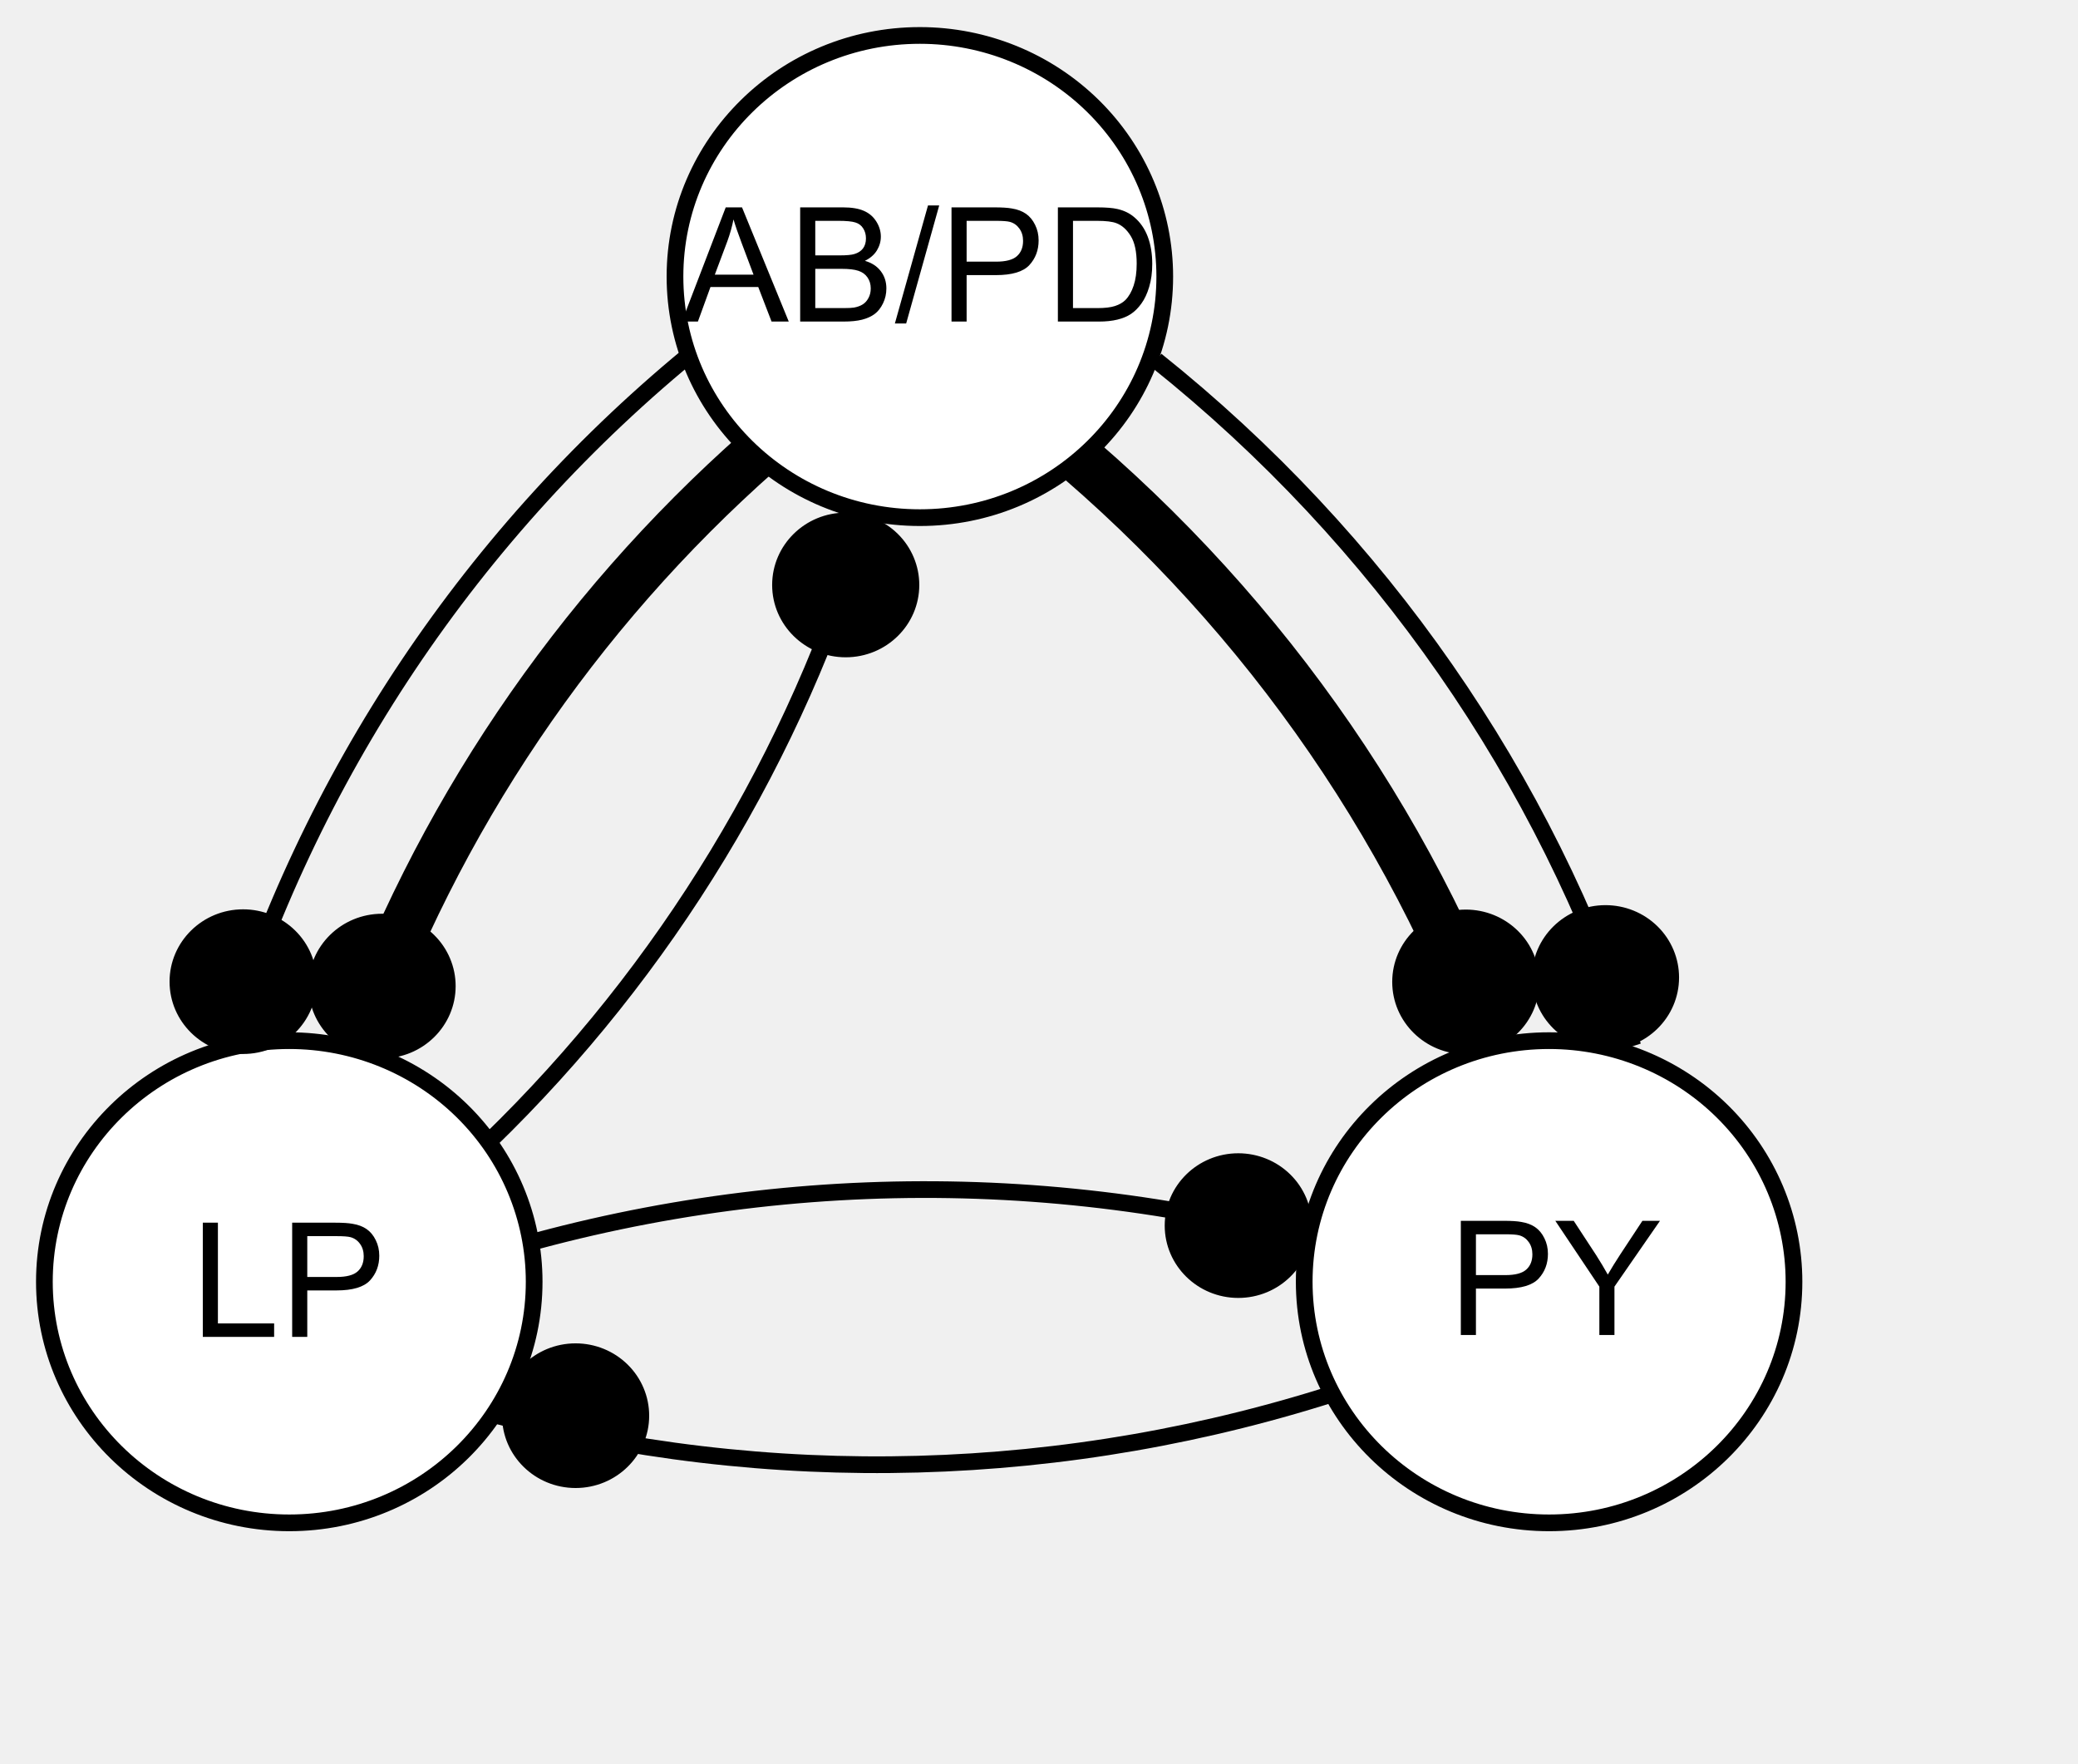
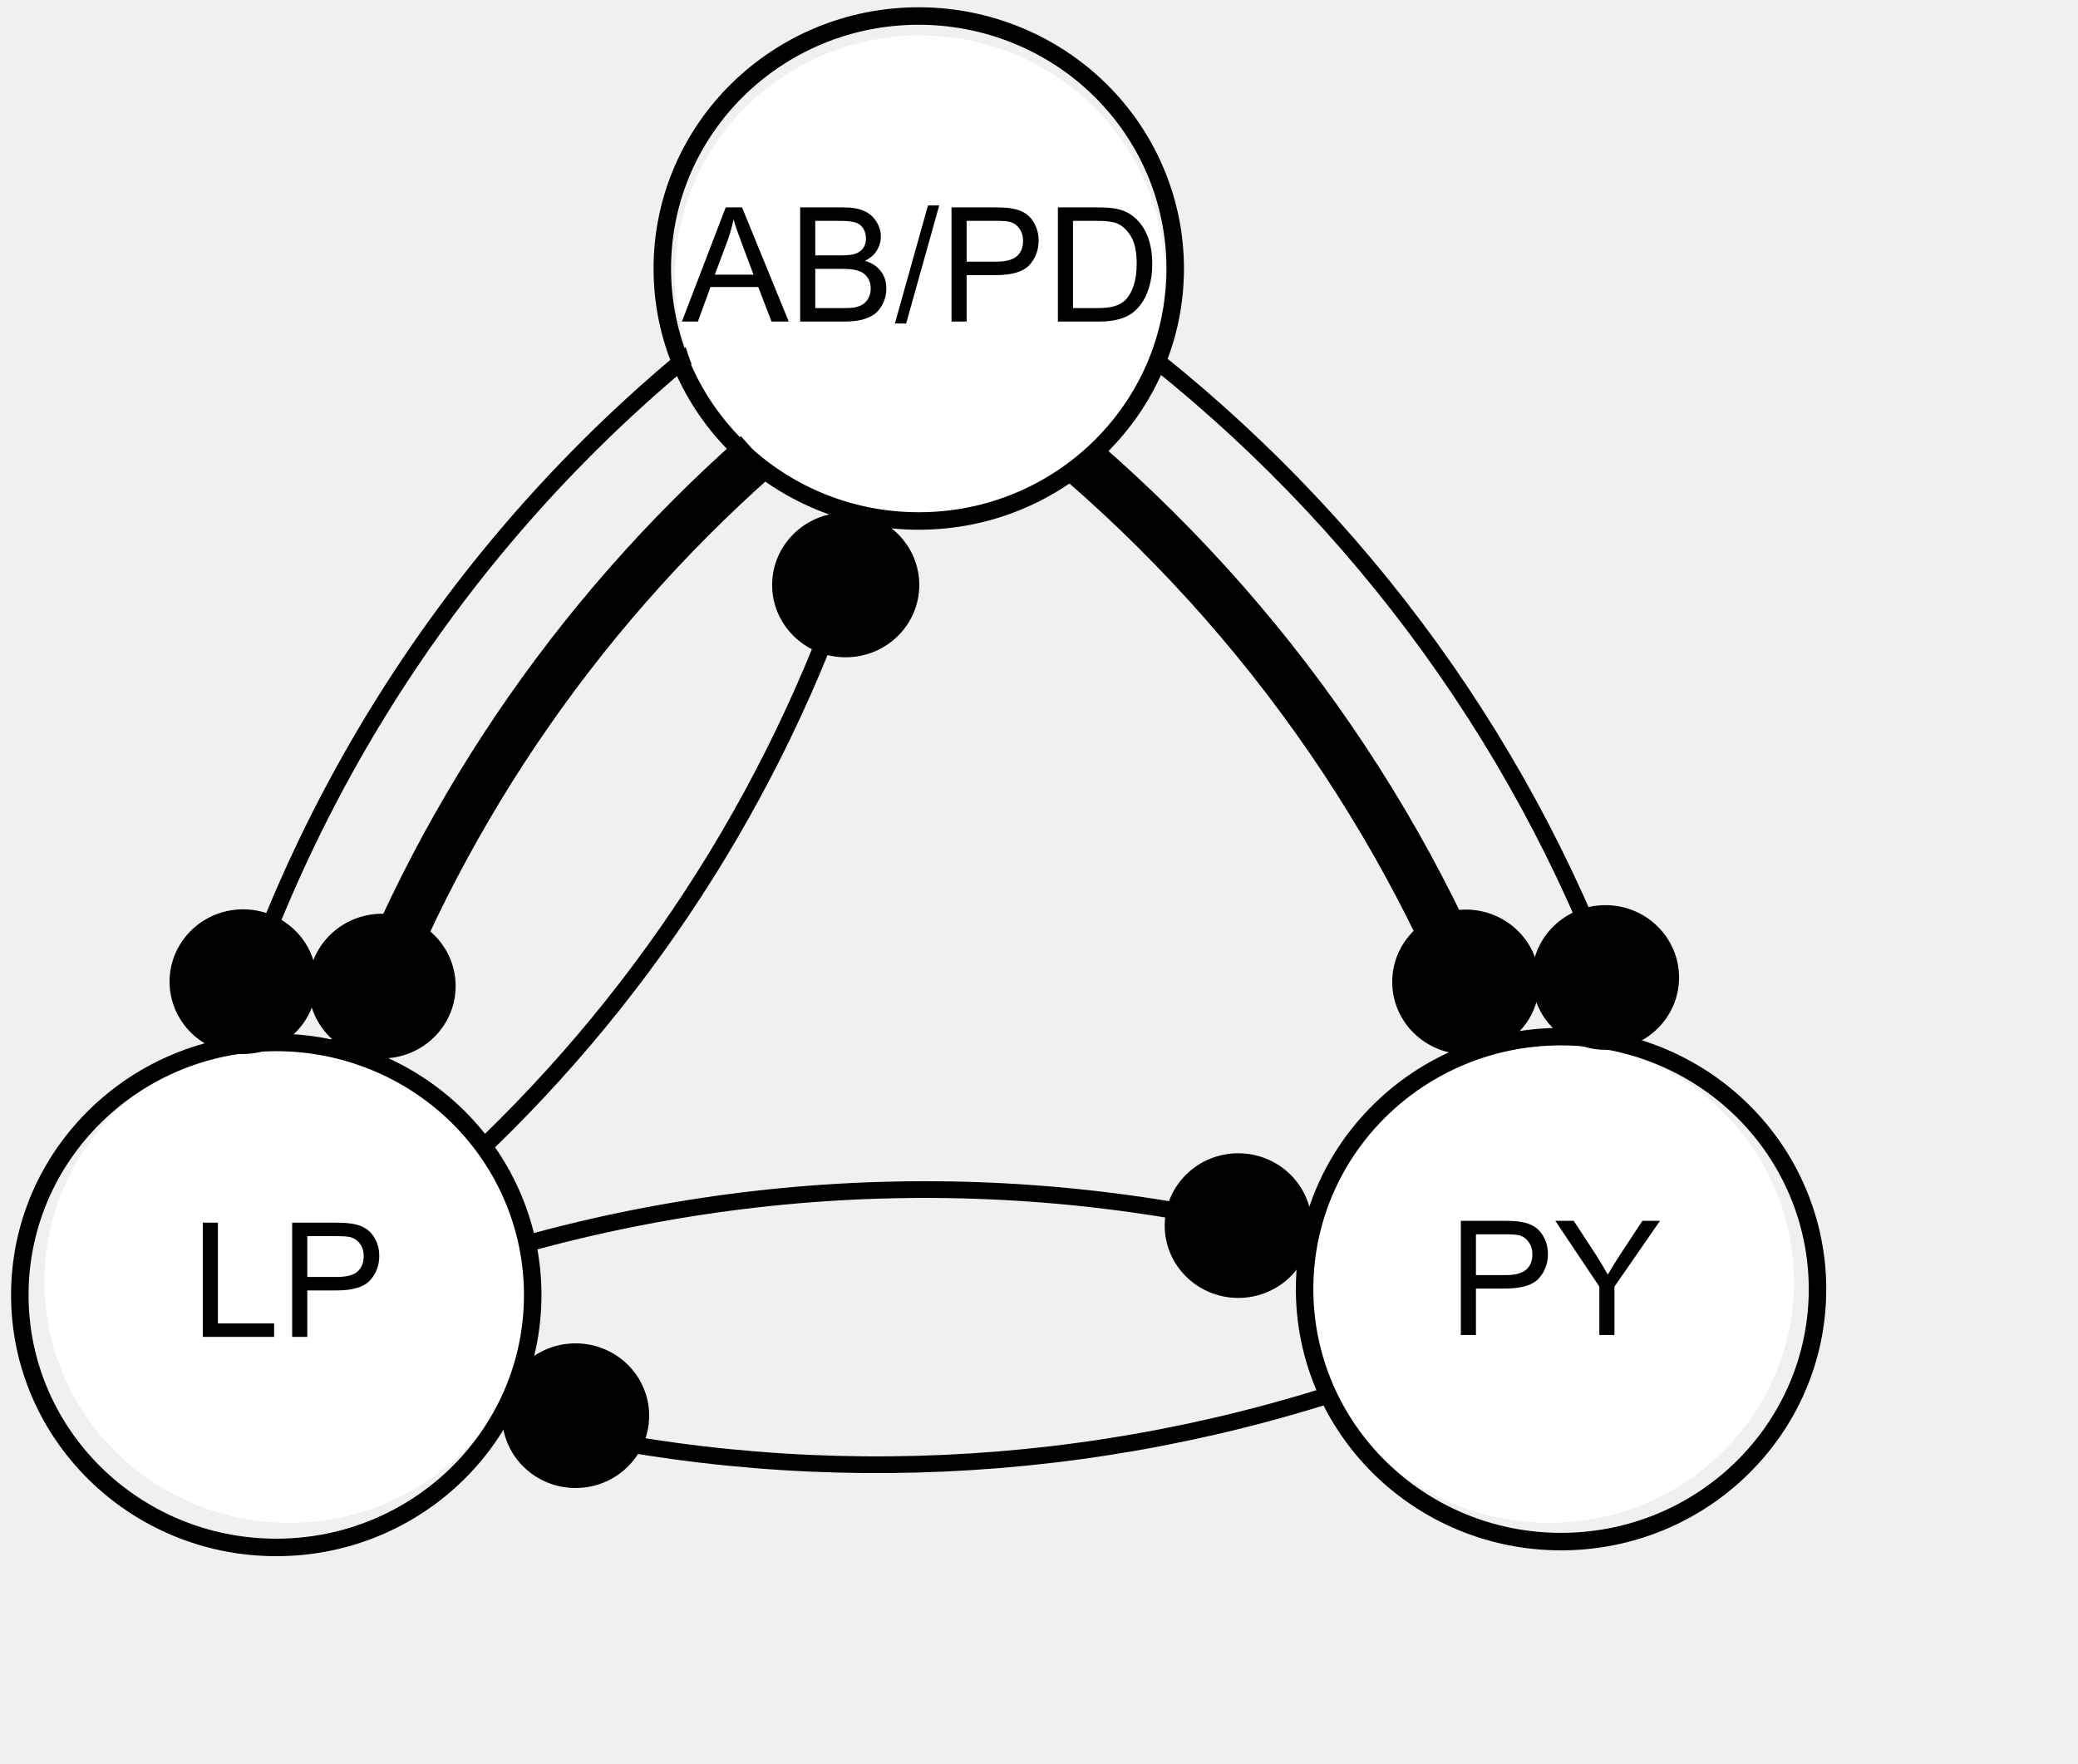
<svg xmlns="http://www.w3.org/2000/svg" id="svg4226" version="1.1" viewBox="0 0 114.9 97.5" height="97.5mm" width="114.9mm">
  <defs id="defs4220">
    <clipPath id="p.1">
      <path style="clip-rule:evenodd" id="path45" d="M 0,0 H 2432 V 2500 H 0 Z" />
    </clipPath>
    <clipPath id="p.2">
      <path style="clip-rule:evenodd" id="path54" d="M 0,0 H 1030 V 1024 H 0 Z" />
    </clipPath>
  </defs>
  <g transform="translate(0,-199.5)" id="layer1">
    <g transform="matrix(0.2645833,0,0,0.2645833,312.7102,154.4765)" id="g471" clip-path="none">
      <path mask="none" style="fill:#000000;fill-opacity:0;fill-rule:evenodd;stroke-width:0.873" id="path9" d="m -1000.784,278.624 v 0 c -14.75,49.445 -41.895,94.192 -78.905,130.069" />
      <path mask="none" style="fill:none;fill-rule:evenodd;stroke:#000000;stroke-width:3.491;stroke-linecap:butt;stroke-linejoin:round" id="path11" d="m -1000.784,278.624 v 0 c -14.75,49.445 -41.895,94.192 -78.905,130.069" />
      <path mask="none" style="fill:#000000;fill-opacity:0;fill-rule:evenodd;stroke-width:0.873" id="path13" d="m -940.276,245.454 v 0 c 46.711,37.323 81.319,87.117 99.614,143.321 l -296.529,92.272 z" />
      <path mask="none" style="fill:#000000;fill-opacity:0;fill-rule:evenodd;stroke-width:0.873" id="path15" d="m -940.276,245.454 v 0 c 46.711,37.323 81.319,87.117 99.614,143.321" />
      <path mask="none" style="fill:none;fill-rule:evenodd;stroke:#000000;stroke-width:3.491;stroke-linecap:butt;stroke-linejoin:round" id="path17" d="m -940.276,245.454 v 0 c 46.711,37.323 81.319,87.117 99.614,143.321" />
      <path mask="none" style="fill:#000000;fill-opacity:0;fill-rule:evenodd;stroke-width:0.873" id="path19" d="m -956.018,266.33 v 0 c 42.503,36.772 73.911,84.208 90.827,137.176 l -297.041,90.685 z" />
      <path mask="none" style="fill:#000000;fill-opacity:0;fill-rule:evenodd;stroke-width:0.873" id="path21" d="m -956.018,266.33 v 0 c 42.503,36.772 73.911,84.208 90.827,137.176" />
      <path mask="none" style="fill:none;fill-rule:evenodd;stroke:#000000;stroke-width:10.472;stroke-linecap:butt;stroke-linejoin:round" id="path23" d="m -956.018,266.33 v 0 c 42.503,36.772 73.911,84.208 90.827,137.176" />
      <path mask="none" style="fill:#000000;fill-opacity:0;fill-rule:evenodd;stroke-width:0.873" id="path27" d="m -1080.755,432.659 v 0 c 59.607,-18.415 123.381,-18.558 182.944,-0.41" />
      <path mask="none" style="fill:none;fill-rule:evenodd;stroke:#000000;stroke-width:3.491;stroke-linecap:butt;stroke-linejoin:round" id="path29" d="m -1080.755,432.659 v 0 c 59.607,-18.415 123.381,-18.558 182.944,-0.41" />
      <path mask="none" style="fill:#000000;fill-opacity:0;fill-rule:evenodd;stroke-width:0.873" id="path31" d="m -900.531,460.502 v 0 c -58.21,19.147 -120.707,20.863 -179.572,4.928 l 84.335,-294.279 z" />
      <path mask="none" style="fill:#000000;fill-opacity:0;fill-rule:evenodd;stroke-width:0.873" id="path33" d="m -900.531,460.502 v 0 c -58.21,19.147 -120.707,20.863 -179.572,4.928" />
      <path mask="none" style="fill:none;fill-rule:evenodd;stroke:#000000;stroke-width:3.491;stroke-linecap:butt;stroke-linejoin:round" id="path35" d="m -900.531,460.502 v 0 c -58.21,19.147 -120.707,20.863 -179.572,4.928" />
      <path mask="none" style="fill:#000000;fill-opacity:0;fill-rule:evenodd;stroke-width:0.873" id="path37" d="m -1134.959,390.734 v 0 c 17.335,-58.212 51.829,-109.743 99.073,-148.006 l 196.855,238.347 z" />
      <path mask="none" style="fill:#000000;fill-opacity:0;fill-rule:evenodd;stroke-width:0.873" id="path39" d="m -1134.959,390.734 v 0 c 17.335,-58.212 51.829,-109.743 99.073,-148.006" />
      <path mask="none" style="fill:none;fill-rule:evenodd;stroke:#000000;stroke-width:3.491;stroke-linecap:butt;stroke-linejoin:round" id="path41" d="m -1134.959,390.734 v 0 c 17.335,-58.212 51.829,-109.743 99.073,-148.006" />
      <g id="g50" transform="matrix(0.49129,0,0,0.4911999,1611.63,-927.0784)">
        <clipPath id="clipPath4264">
          <path style="clip-rule:evenodd" id="path4262" d="M 0,0 H 2432 V 2500 H 0 Z" />
        </clipPath>
      </g>
      <g id="g59" transform="matrix(1.194404,0,0,1.19364,1834.252,637.0853)">
        <clipPath id="clipPath4271">
          <path style="clip-rule:evenodd" id="path4269" d="M 0,0 H 1030 V 1024 H 0 Z" />
        </clipPath>
      </g>
      <path mask="none" style="fill:#ffffff;fill-rule:evenodd;stroke-width:0.873" id="path61" d="m -1040.836,227.955 v 0 c 0,-27.824 22.913,-50.38 51.177,-50.38 v 0 c 13.573,0 26.59,5.308 36.188,14.756 9.598,9.448 14.989,22.262 14.989,35.624 v 0 c 0,27.824 -22.913,50.38 -51.177,50.38 v 0 c -28.264,0 -51.177,-22.556 -51.177,-50.38 z" />
-       <path mask="none" style="fill:none;fill-rule:evenodd;stroke:#000000;stroke-width:3.491;stroke-linecap:butt;stroke-linejoin:round" id="path63" d="m -1040.836,227.955 v 0 c 0,-27.824 22.913,-50.38 51.177,-50.38 v 0 c 13.573,0 26.59,5.308 36.188,14.756 9.598,9.448 14.989,22.262 14.989,35.624 v 0 c 0,27.824 -22.913,50.38 -51.177,50.38 v 0 c -28.264,0 -51.177,-22.556 -51.177,-50.38 z" />
+       <path mask="none" style="fill:none;fill-rule:evenodd;stroke:#000000;stroke-width:3.655;stroke-linecap:butt;stroke-linejoin:round" id="path63" d="m -1043.486,226.274 v 0 c 0,-29.138 23.995,-52.76 53.595,-52.76 v 0 c 14.214,0 27.846,5.559 37.897,15.453 10.051,9.894 15.697,23.314 15.697,37.307 v 0 c 0,29.138 -23.995,52.76 -53.594,52.76 v 0 c -29.6,0 -53.595,-23.621 -53.595,-52.76 z" />
      <path mask="none" style="fill:#ffffff;fill-rule:evenodd;stroke-width:0.873" id="path69" d="m -1172.62,438.003 v 0 c 0,-27.824 22.913,-50.38 51.177,-50.38 v 0 c 13.573,0 26.59,5.308 36.188,14.756 9.598,9.448 14.989,22.262 14.989,35.624 v 0 c 0,27.824 -22.913,50.38 -51.177,50.38 v 0 c -28.264,0 -51.177,-22.556 -51.177,-50.38 z" />
-       <path mask="none" style="fill:none;fill-rule:evenodd;stroke:#000000;stroke-width:3.491;stroke-linecap:butt;stroke-linejoin:round" id="path71" d="m -1172.62,438.003 v 0 c 0,-27.824 22.913,-50.38 51.177,-50.38 v 0 c 13.573,0 26.59,5.308 36.188,14.756 9.598,9.448 14.989,22.262 14.989,35.624 v 0 c 0,27.824 -22.913,50.38 -51.177,50.38 v 0 c -28.264,0 -51.177,-22.556 -51.177,-50.38 z" />
+       <path mask="none" style="fill:none;fill-rule:evenodd;stroke:#000000;stroke-width:3.655;stroke-linecap:butt;stroke-linejoin:round" id="path71" d="m -1177.757,440.76 v 0 c 0,-29.138 23.995,-52.76 53.594,-52.76 v 0 c 14.214,0 27.846,5.559 37.897,15.453 10.051,9.894 15.697,23.314 15.697,37.307 v 0 c 0,29.138 -23.995,52.76 -53.594,52.76 v 0 c -29.599,0 -53.594,-23.621 -53.594,-52.76 z" />
      <path mask="none" style="fill:#000000;fill-rule:nonzero" id="path73" d="m -1139.514,449.52 v -23.859 h 3.156 v 21.047 h 11.75 v 2.812 z m 18.676,0 v -23.859 h 9 q 2.375,0 3.625,0.234 1.75,0.281 2.938,1.109 1.188,0.828 1.906,2.312 0.734,1.469 0.734,3.25 0,3.047 -1.938,5.156 -1.938,2.094 -7,2.094 h -6.109 v 9.703 z m 3.156,-12.516 h 6.156 q 3.062,0 4.344,-1.141 1.297,-1.141 1.297,-3.203 0,-1.5 -0.766,-2.562 -0.75,-1.062 -1.984,-1.406 -0.797,-0.219 -2.953,-0.219 h -6.094 z" />
      <path mask="none" style="fill:#000000;fill-opacity:0;fill-rule:evenodd;stroke-width:0.873" id="path75" d="m -1107.88,389.958 v 0 c 17.065,-48.371 46.188,-91.534 84.68,-125.503 l 206.618,230.092 z" />
      <path mask="none" style="fill:#000000;fill-opacity:0;fill-rule:evenodd;stroke-width:0.873" id="path77" d="m -1107.88,389.958 v 0 c 17.065,-48.371 46.188,-91.534 84.68,-125.503" />
-       <path mask="none" style="fill:none;fill-rule:evenodd;stroke:#000000;stroke-width:10.472;stroke-linecap:butt;stroke-linejoin:round" id="path79" d="m -1107.88,389.958 v 0 c 17.065,-48.371 46.188,-91.534 84.68,-125.503" />
+       <path mask="none" style="fill:none;fill-rule:evenodd;stroke:#000000;stroke-width:10.472;stroke-linecap:butt;stroke-linejoin:round" id="path79" d="m -1108.27,390.739 v 0 c 17.065,-48.371 46.188,-91.534 84.68,-125.503" />
      <path mask="none" style="fill:#ffffff;fill-rule:evenodd;stroke-width:0.873" id="path81" d="m -909.338,438.003 v 0 c 0,-27.824 22.913,-50.38 51.177,-50.38 v 0 c 13.573,0 26.59,5.308 36.188,14.756 9.598,9.448 14.989,22.262 14.989,35.624 v 0 c 0,27.824 -22.913,50.38 -51.177,50.38 v 0 c -28.264,0 -51.177,-22.556 -51.177,-50.38 z" />
-       <path mask="none" style="fill:none;fill-rule:evenodd;stroke:#000000;stroke-width:3.491;stroke-linecap:butt;stroke-linejoin:round" id="path83" d="m -909.338,438.003 v 0 c 0,-27.824 22.913,-50.38 51.177,-50.38 v 0 c 13.573,0 26.59,5.308 36.188,14.756 9.598,9.448 14.989,22.262 14.989,35.624 v 0 c 0,27.824 -22.913,50.38 -51.177,50.38 v 0 c -28.264,0 -51.177,-22.556 -51.177,-50.38 z" />
+       <path mask="none" style="fill:none;fill-rule:evenodd;stroke:#000000;stroke-width:3.655;stroke-linecap:butt;stroke-linejoin:round" id="path83" d="m -909.256,439.541 v 0 c 0,-29.138 23.995,-52.76 53.594,-52.76 v 0 c 14.214,0 27.846,5.559 37.897,15.453 10.051,9.894 15.697,23.314 15.697,37.307 v 0 c 0,29.138 -23.995,52.76 -53.594,52.76 v 0 c -29.599,0 -53.594,-23.621 -53.594,-52.76 z" />
      <path mask="none" style="fill:#000000;fill-rule:nonzero" id="path85" d="m -876.607,449.13 v -23.859 h 9 q 2.375,0 3.625,0.234 1.75,0.281 2.938,1.109 1.188,0.828 1.906,2.312 0.734,1.469 0.734,3.25 0,3.047 -1.938,5.156 -1.938,2.094 -7,2.094 h -6.109 v 9.703 z m 3.156,-12.516 h 6.156 q 3.062,0 4.344,-1.141 1.297,-1.141 1.297,-3.203 0,-1.5 -0.766,-2.562 -0.75,-1.062 -1.984,-1.406 -0.797,-0.219 -2.953,-0.219 h -6.094 z m 25.792,12.516 v -10.109 l -9.203,-13.75 h 3.844 l 4.703,7.188 q 1.297,2.031 2.422,4.047 1.078,-1.875 2.609,-4.219 l 4.625,-7.016 h 3.672 l -9.516,13.75 v 10.109 z" />
      <path mask="none" style="fill:#000000;fill-opacity:0;fill-rule:evenodd;stroke-width:0.873" id="path87" d="m -1039.371,199.326 h 119.23 v 33.504 h -119.23 z" />
      <path mask="none" style="fill:#000000;fill-rule:nonzero" id="path89" d="m -1039.389,237.359 9.156,-23.859 h 3.406 l 9.766,23.859 h -3.594 l -2.781,-7.219 h -9.984 l -2.625,7.219 z m 6.875,-9.797 h 8.094 l -2.484,-6.609 q -1.141,-3.016 -1.703,-4.938 -0.453,2.281 -1.281,4.547 z m 17.839,9.797 v -23.859 h 8.953 q 2.734,0 4.375,0.734 1.656,0.719 2.594,2.234 0.938,1.5 0.938,3.141 0,1.531 -0.828,2.891 -0.828,1.344 -2.5,2.172 2.156,0.625 3.312,2.156 1.172,1.531 1.172,3.609 0,1.688 -0.703,3.125 -0.703,1.438 -1.75,2.219 -1.047,0.781 -2.625,1.188 -1.562,0.391 -3.844,0.391 z m 3.156,-13.828 h 5.156 q 2.109,0 3.016,-0.281 1.203,-0.359 1.812,-1.188 0.609,-0.828 0.609,-2.078 0,-1.188 -0.578,-2.094 -0.562,-0.906 -1.625,-1.234 -1.047,-0.344 -3.625,-0.344 h -4.766 z m 0,11.016 h 5.938 q 1.531,0 2.156,-0.109 1.094,-0.203 1.812,-0.656 0.734,-0.453 1.203,-1.328 0.484,-0.875 0.484,-2.016 0,-1.328 -0.687,-2.312 -0.688,-0.984 -1.906,-1.375 -1.203,-0.406 -3.484,-0.406 h -5.516 z m 16.636,3.219 6.922,-24.672 h 2.344 l -6.906,24.672 z m 11.838,-0.406 v -23.859 h 9 q 2.375,0 3.625,0.234 1.75,0.281 2.938,1.109 1.188,0.828 1.906,2.312 0.734,1.469 0.734,3.25 0,3.047 -1.938,5.156 -1.938,2.094 -7,2.094 h -6.109 v 9.703 z m 3.156,-12.516 h 6.156 q 3.062,0 4.344,-1.141 1.297,-1.141 1.297,-3.203 0,-1.5 -0.766,-2.562 -0.75,-1.062 -1.984,-1.406 -0.797,-0.219 -2.953,-0.219 h -6.094 z m 19.073,12.516 v -23.859 h 8.219 q 2.781,0 4.234,0.344 2.062,0.469 3.5,1.703 1.891,1.594 2.828,4.078 0.938,2.484 0.938,5.672 0,2.719 -0.641,4.828 -0.625,2.094 -1.625,3.469 -0.984,1.375 -2.172,2.172 -1.172,0.781 -2.844,1.188 -1.672,0.406 -3.828,0.406 z m 3.156,-2.812 h 5.094 q 2.359,0 3.688,-0.438 1.344,-0.438 2.156,-1.234 1.109,-1.125 1.734,-3.016 0.641,-1.906 0.641,-4.609 0,-3.734 -1.234,-5.75 -1.234,-2.016 -2.984,-2.688 -1.266,-0.5 -4.094,-0.5 h -5 z" />
      <path mask="none" style="fill:#000000;fill-rule:evenodd;stroke-width:0.873" id="path91" d="m -890.509,375.347 v 0 c 0,-8.106 6.688,-14.677 14.938,-14.677 v 0 c 3.962,0 7.761,1.546 10.563,4.299 2.801,2.752 4.375,6.486 4.375,10.378 v 0 c 0,8.106 -6.688,14.677 -14.938,14.677 v 0 c -8.25,0 -14.938,-6.571 -14.938,-14.677 z" />
      <path mask="none" style="fill-rule:evenodd;stroke:#000000;stroke-width:0.873;stroke-linecap:butt;stroke-linejoin:round" id="path93" d="m -890.509,375.347 v 0 c 0,-8.106 6.688,-14.677 14.938,-14.677 v 0 c 3.962,0 7.761,1.546 10.563,4.299 2.801,2.752 4.375,6.486 4.375,10.378 v 0 c 0,8.106 -6.688,14.677 -14.938,14.677 v 0 c -8.25,0 -14.938,-6.571 -14.938,-14.677 z" />
      <path mask="none" style="fill:#000000;fill-rule:evenodd;stroke-width:0.873" id="path95" d="m -861.314,374.421 v 0 c 0,-8.106 6.688,-14.677 14.938,-14.677 v 0 c 3.962,0 7.761,1.546 10.563,4.299 2.801,2.752 4.375,6.486 4.375,10.378 v 0 c 0,8.106 -6.688,14.677 -14.938,14.677 v 0 c -8.25,0 -14.938,-6.571 -14.938,-14.677 z" />
      <path mask="none" style="fill-rule:evenodd;stroke:#000000;stroke-width:0.873;stroke-linecap:butt;stroke-linejoin:round" id="path97" d="m -861.314,374.421 v 0 c 0,-8.106 6.688,-14.677 14.938,-14.677 v 0 c 3.962,0 7.761,1.546 10.563,4.299 2.801,2.752 4.375,6.486 4.375,10.378 v 0 c 0,8.106 -6.688,14.677 -14.938,14.677 v 0 c -8.25,0 -14.938,-6.571 -14.938,-14.677 z" />
      <path mask="none" style="fill:#000000;fill-rule:evenodd;stroke-width:0.873" id="path99" d="m -1146.025,375.294 v 0 c 0,-8.106 6.688,-14.677 14.938,-14.677 v 0 c 3.962,0 7.761,1.546 10.563,4.299 2.801,2.752 4.375,6.486 4.375,10.378 v 0 c 0,8.106 -6.688,14.677 -14.938,14.677 v 0 c -8.25,0 -14.938,-6.571 -14.938,-14.677 z" />
      <path mask="none" style="fill-rule:evenodd;stroke:#000000;stroke-width:0.873;stroke-linecap:butt;stroke-linejoin:round" id="path101" d="m -1146.025,375.294 v 0 c 0,-8.106 6.688,-14.677 14.938,-14.677 v 0 c 3.962,0 7.761,1.546 10.563,4.299 2.801,2.752 4.375,6.486 4.375,10.378 v 0 c 0,8.106 -6.688,14.677 -14.938,14.677 v 0 c -8.25,0 -14.938,-6.571 -14.938,-14.677 z" />
      <path mask="none" style="fill:#000000;fill-rule:evenodd;stroke-width:0.873" id="path103" d="m -1116.988,376.219 v 0 c 0,-8.106 6.688,-14.677 14.938,-14.677 v 0 c 3.962,0 7.761,1.546 10.563,4.299 2.801,2.752 4.375,6.486 4.375,10.378 v 0 c 0,8.106 -6.688,14.677 -14.938,14.677 v 0 c -8.25,0 -14.938,-6.571 -14.938,-14.677 z" />
      <path mask="none" style="fill-rule:evenodd;stroke:#000000;stroke-width:0.873;stroke-linecap:butt;stroke-linejoin:round" id="path105" d="m -1116.988,376.219 v 0 c 0,-8.106 6.688,-14.677 14.938,-14.677 v 0 c 3.962,0 7.761,1.546 10.563,4.299 2.801,2.752 4.375,6.486 4.375,10.378 v 0 c 0,8.106 -6.688,14.677 -14.938,14.677 v 0 c -8.25,0 -14.938,-6.571 -14.938,-14.677 z" />
      <path mask="none" style="fill:#000000;fill-rule:evenodd;stroke-width:0.873" id="path107" d="m -1020.094,292.402 v 0 c 0,-8.106 6.688,-14.677 14.938,-14.677 v 0 c 3.962,0 7.761,1.546 10.563,4.299 2.801,2.752 4.375,6.486 4.375,10.378 v 0 c 0,8.106 -6.688,14.677 -14.938,14.677 v 0 c -8.25,0 -14.938,-6.571 -14.938,-14.677 z" />
      <path mask="none" style="fill-rule:evenodd;stroke:#000000;stroke-width:0.873;stroke-linecap:butt;stroke-linejoin:round" id="path109" d="m -1020.094,292.402 v 0 c 0,-8.106 6.688,-14.677 14.938,-14.677 v 0 c 3.962,0 7.761,1.546 10.563,4.299 2.801,2.752 4.375,6.486 4.375,10.378 v 0 c 0,8.106 -6.688,14.677 -14.938,14.677 v 0 c -8.25,0 -14.938,-6.571 -14.938,-14.677 z" />
      <path mask="none" style="fill:#000000;fill-rule:evenodd;stroke-width:0.873" id="path111" d="m -938.055,426.27 v 0 c 0,-8.106 6.688,-14.677 14.938,-14.677 v 0 c 3.962,0 7.761,1.546 10.563,4.299 2.801,2.752 4.375,6.486 4.375,10.378 v 0 c 0,8.106 -6.688,14.677 -14.938,14.677 v 0 c -8.25,0 -14.938,-6.571 -14.938,-14.677 z" />
      <path mask="none" style="fill-rule:evenodd;stroke:#000000;stroke-width:0.873;stroke-linecap:butt;stroke-linejoin:round" id="path113" d="m -938.055,426.27 v 0 c 0,-8.106 6.688,-14.677 14.938,-14.677 v 0 c 3.962,0 7.761,1.546 10.563,4.299 2.801,2.752 4.375,6.486 4.375,10.378 v 0 c 0,8.106 -6.688,14.677 -14.938,14.677 v 0 c -8.25,0 -14.938,-6.571 -14.938,-14.677 z" />
      <path mask="none" style="fill:#000000;fill-rule:evenodd;stroke-width:0.873" id="path115" d="m -1076.543,465.99 v 0 c 0,-8.106 6.688,-14.677 14.938,-14.677 v 0 c 3.962,0 7.761,1.546 10.563,4.299 2.801,2.752 4.375,6.486 4.375,10.378 v 0 c 0,8.106 -6.688,14.677 -14.938,14.677 v 0 c -8.25,0 -14.938,-6.571 -14.938,-14.677 z" />
      <path mask="none" style="fill-rule:evenodd;stroke:#000000;stroke-width:0.873;stroke-linecap:butt;stroke-linejoin:round" id="path117" d="m -1076.543,465.99 v 0 c 0,-8.106 6.688,-14.677 14.938,-14.677 v 0 c 3.962,0 7.761,1.546 10.563,4.299 2.801,2.752 4.375,6.486 4.375,10.378 v 0 c 0,8.106 -6.688,14.677 -14.938,14.677 v 0 c -8.25,0 -14.938,-6.571 -14.938,-14.677 z" />
    </g>
  </g>
</svg>
